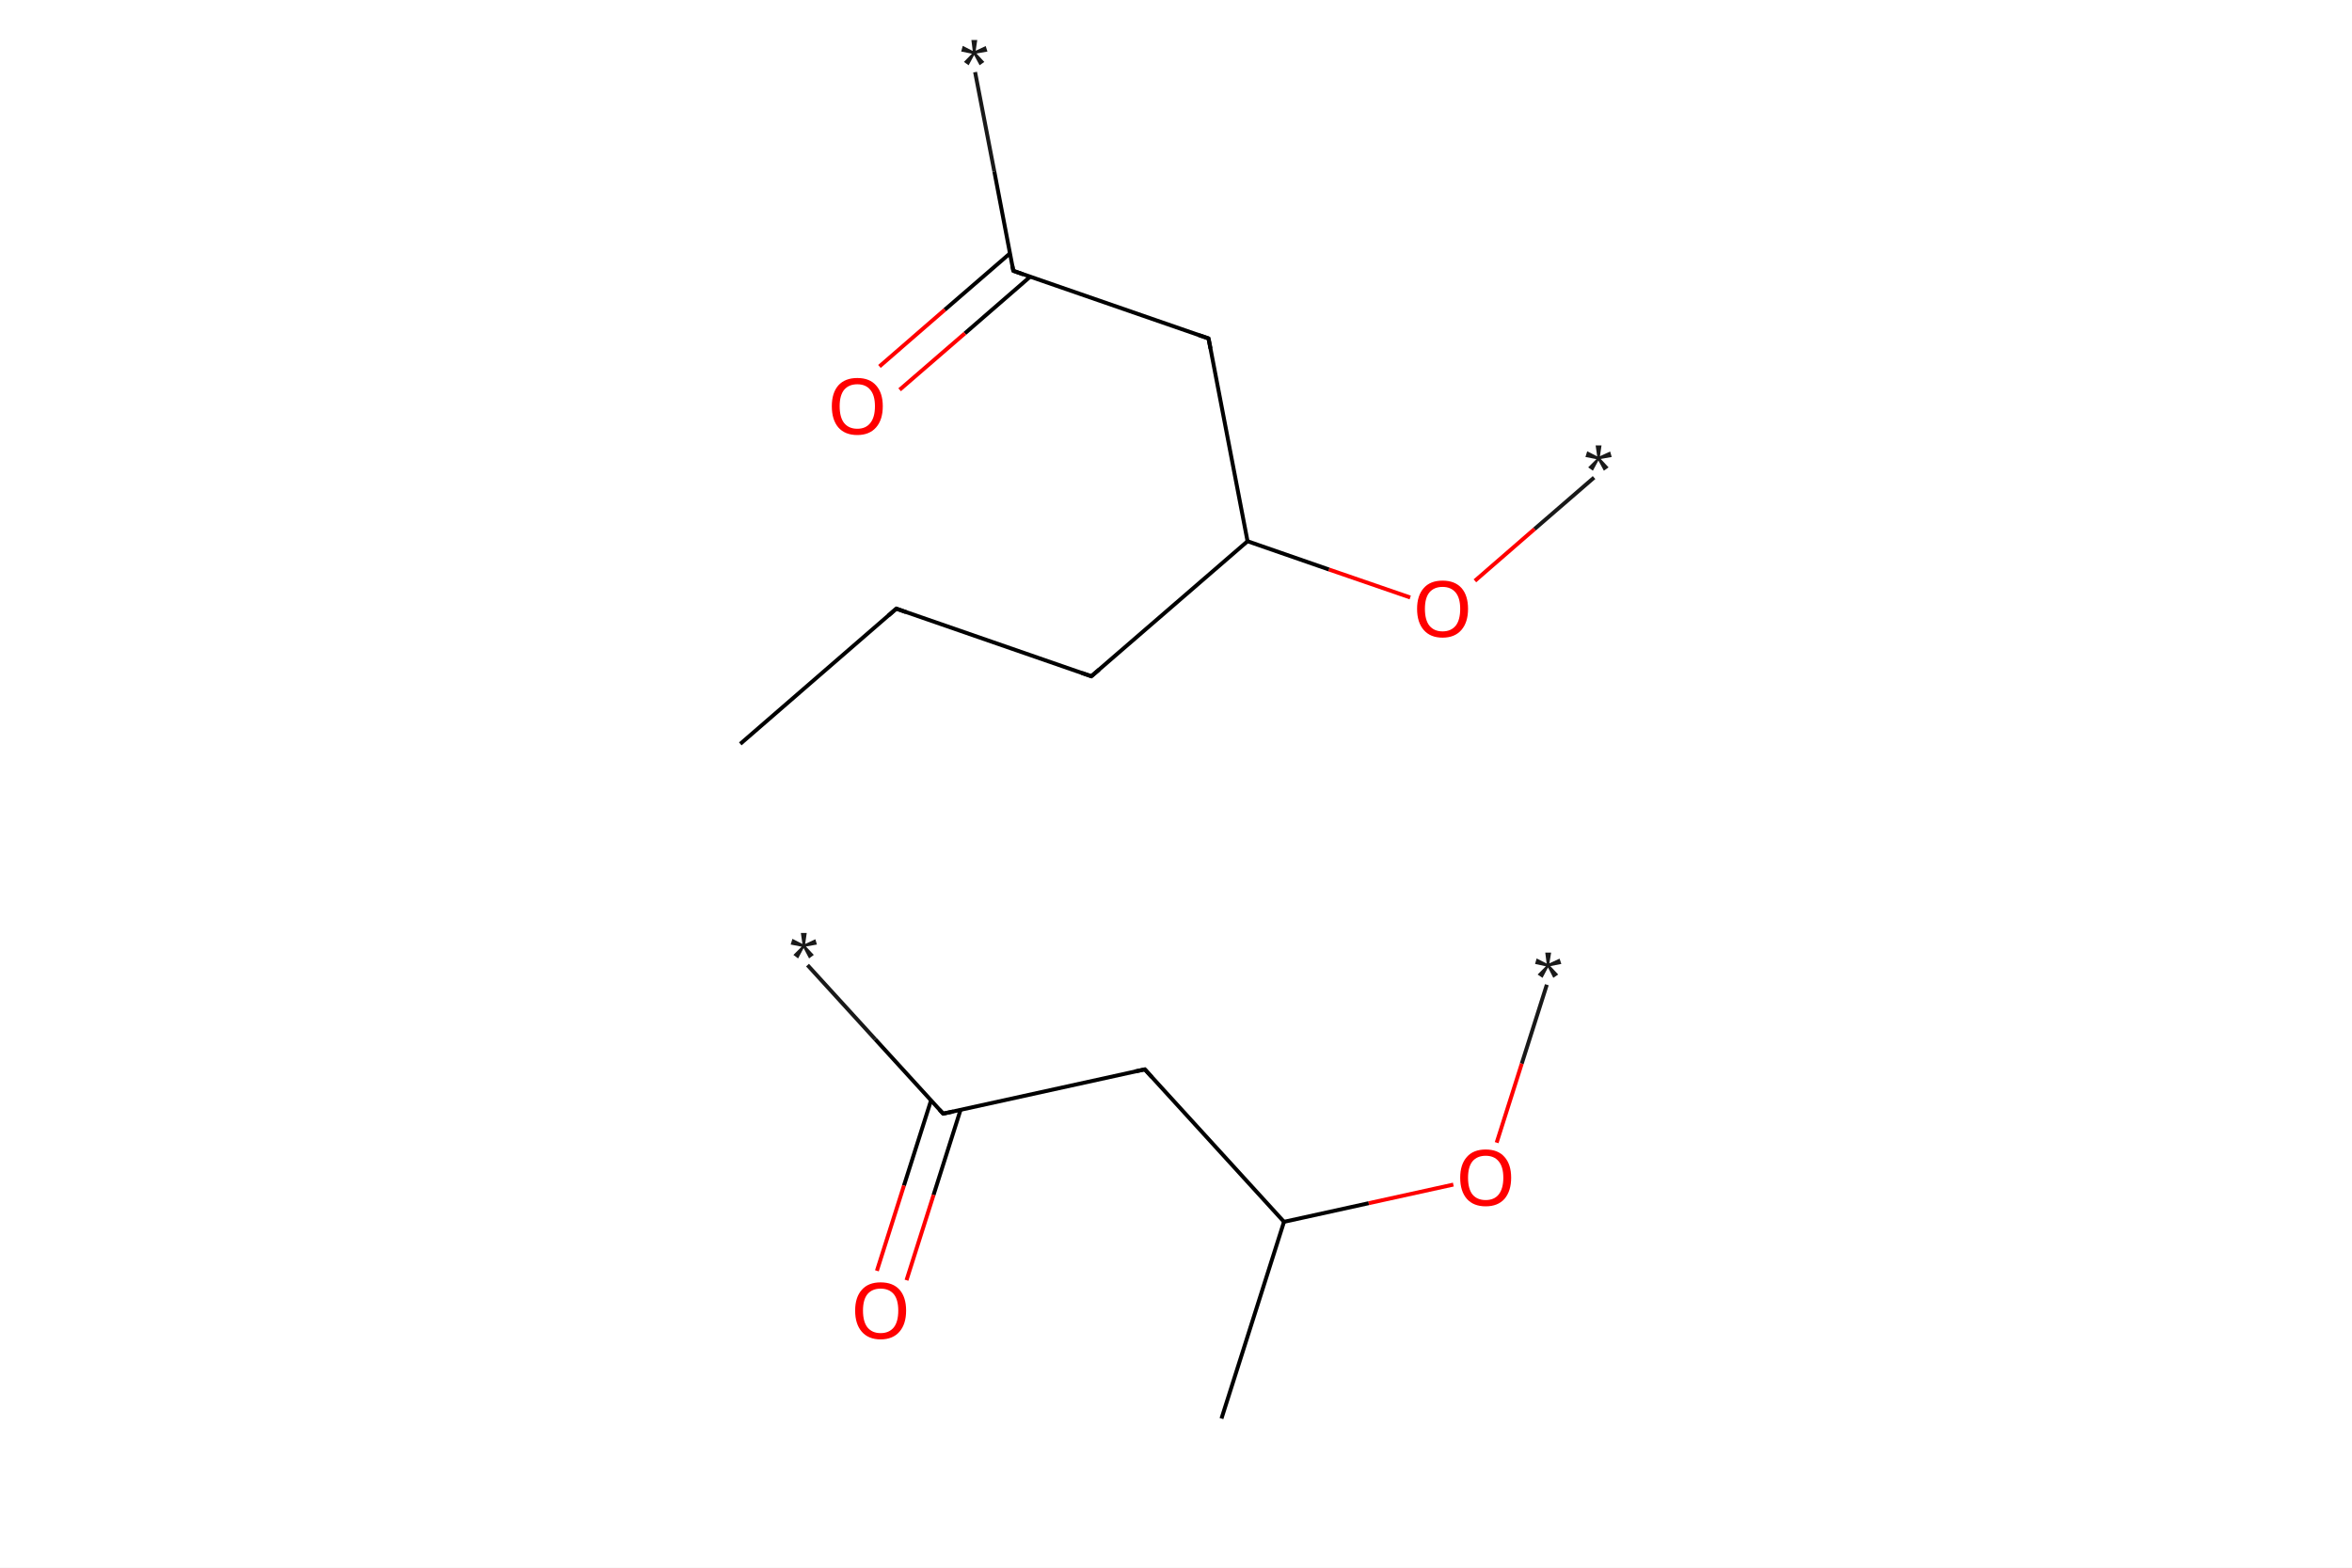
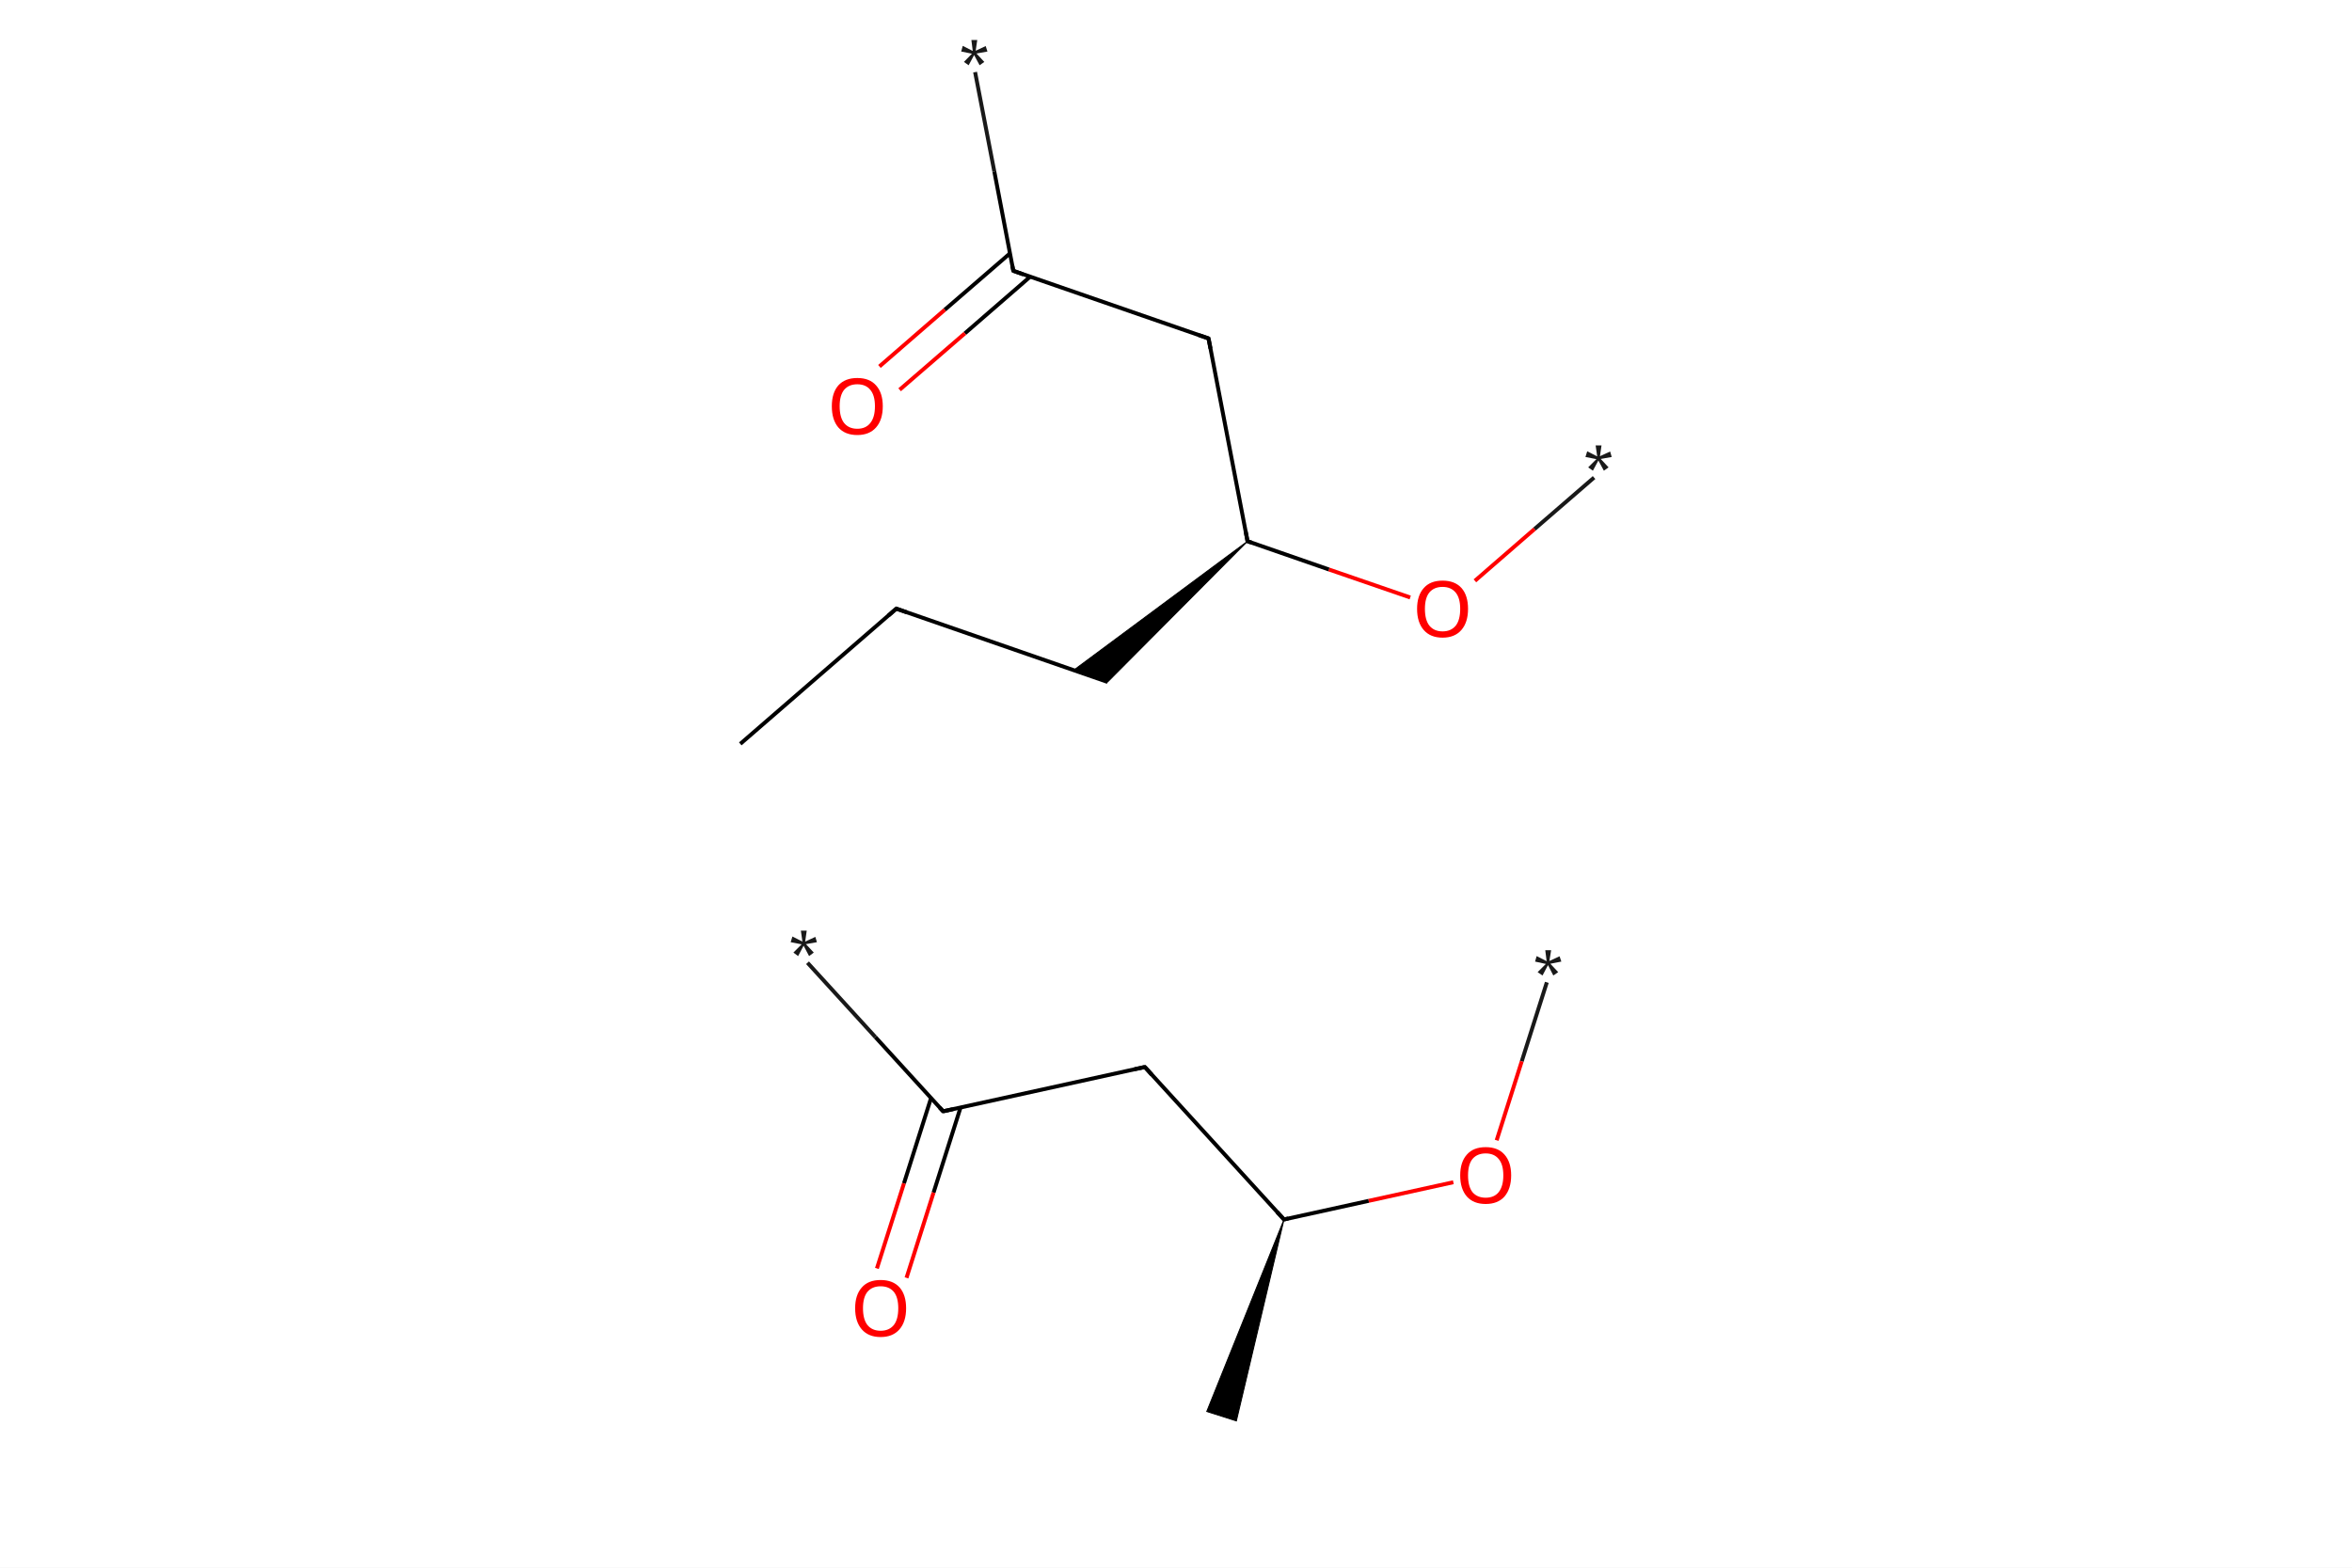
<svg xmlns="http://www.w3.org/2000/svg" version="1.1" baseProfile="full" xml:space="preserve" width="1200px" height="800px" viewBox="0 0 1200 800">
  <rect style="opacity:1.0;fill:#FFFFFF;stroke:none" width="1200.0" height="800.0" x="0.0" y="0.0"> </rect>
  <path class="bond-0 atom-0 atom-1" d="M 813.3,243.7 L 782.9,270.0" style="fill:none;fill-rule:evenodd;stroke:#191919;stroke-width:2.0px;stroke-linecap:butt;stroke-linejoin:miter;stroke-opacity:1" />
  <path class="bond-0 atom-0 atom-1" d="M 782.9,270.0 L 752.5,296.4" style="fill:none;fill-rule:evenodd;stroke:#FF0000;stroke-width:2.0px;stroke-linecap:butt;stroke-linejoin:miter;stroke-opacity:1" />
  <path class="bond-1 atom-1 atom-2" d="M 719.5,304.9 L 678.0,290.6" style="fill:none;fill-rule:evenodd;stroke:#FF0000;stroke-width:2.0px;stroke-linecap:butt;stroke-linejoin:miter;stroke-opacity:1" />
  <path class="bond-1 atom-1 atom-2" d="M 678.0,290.6 L 636.5,276.2" style="fill:none;fill-rule:evenodd;stroke:#000000;stroke-width:2.0px;stroke-linecap:butt;stroke-linejoin:miter;stroke-opacity:1" />
-   <path class="bond-2 atom-2 atom-3" d="M 636.5,276.2 L 556.8,345.1" style="fill:none;fill-rule:evenodd;stroke:#000000;stroke-width:2.0px;stroke-linecap:butt;stroke-linejoin:miter;stroke-opacity:1" />
-   <path class="bond-3 atom-3 atom-4" d="M 556.8,345.1 L 457.3,310.6" style="fill:none;fill-rule:evenodd;stroke:#000000;stroke-width:2.0px;stroke-linecap:butt;stroke-linejoin:miter;stroke-opacity:1" />
+   <path class="bond-2 atom-2 atom-3" d="M 636.5,276.2 L 565.1,348.0 L 547.8,342.0 Z" style="fill:#000000;fill-rule:evenodd;fill-opacity:1;stroke:#000000;stroke-width:0.5px;stroke-linecap:butt;stroke-linejoin:miter;stroke-opacity:1;" />
+   <path class="bond-3 atom-3 atom-4" d="M 565.1,348.0 L 457.3,310.6" style="fill:none;fill-rule:evenodd;stroke:#000000;stroke-width:2.0px;stroke-linecap:butt;stroke-linejoin:miter;stroke-opacity:1" />
  <path class="bond-4 atom-4 atom-5" d="M 457.3,310.6 L 377.7,379.6" style="fill:none;fill-rule:evenodd;stroke:#000000;stroke-width:2.0px;stroke-linecap:butt;stroke-linejoin:miter;stroke-opacity:1" />
  <path class="bond-5 atom-2 atom-6" d="M 636.5,276.2 L 616.6,172.7" style="fill:none;fill-rule:evenodd;stroke:#000000;stroke-width:2.0px;stroke-linecap:butt;stroke-linejoin:miter;stroke-opacity:1" />
  <path class="bond-6 atom-6 atom-7" d="M 616.6,172.7 L 517.0,138.2" style="fill:none;fill-rule:evenodd;stroke:#000000;stroke-width:2.0px;stroke-linecap:butt;stroke-linejoin:miter;stroke-opacity:1" />
  <path class="bond-7 atom-7 atom-8" d="M 517.0,138.2 L 507.3,87.5" style="fill:none;fill-rule:evenodd;stroke:#000000;stroke-width:2.0px;stroke-linecap:butt;stroke-linejoin:miter;stroke-opacity:1" />
  <path class="bond-7 atom-7 atom-8" d="M 507.3,87.5 L 497.5,36.8" style="fill:none;fill-rule:evenodd;stroke:#191919;stroke-width:2.0px;stroke-linecap:butt;stroke-linejoin:miter;stroke-opacity:1" />
  <path class="bond-8 atom-7 atom-9" d="M 515.3,129.3 L 482.0,158.1" style="fill:none;fill-rule:evenodd;stroke:#000000;stroke-width:2.0px;stroke-linecap:butt;stroke-linejoin:miter;stroke-opacity:1" />
  <path class="bond-8 atom-7 atom-9" d="M 482.0,158.1 L 448.7,187.0" style="fill:none;fill-rule:evenodd;stroke:#FF0000;stroke-width:2.0px;stroke-linecap:butt;stroke-linejoin:miter;stroke-opacity:1" />
  <path class="bond-8 atom-7 atom-9" d="M 525.6,141.2 L 492.3,170.1" style="fill:none;fill-rule:evenodd;stroke:#000000;stroke-width:2.0px;stroke-linecap:butt;stroke-linejoin:miter;stroke-opacity:1" />
  <path class="bond-8 atom-7 atom-9" d="M 492.3,170.1 L 459.0,198.9" style="fill:none;fill-rule:evenodd;stroke:#FF0000;stroke-width:2.0px;stroke-linecap:butt;stroke-linejoin:miter;stroke-opacity:1" />
-   <path d="M 560.8,341.7 L 556.8,345.1 L 551.9,343.4" style="fill:none;stroke:#000000;stroke-width:2.0px;stroke-linecap:butt;stroke-linejoin:miter;stroke-opacity:1;" />
-   <path d="M 462.3,312.4 L 457.3,310.6 L 453.3,314.1" style="fill:none;stroke:#000000;stroke-width:2.0px;stroke-linecap:butt;stroke-linejoin:miter;stroke-opacity:1;" />
+   <path d="M 638.5,276.9 L 636.5,276.2 L 635.5,271.0" style="fill:none;stroke:#000000;stroke-width:2.0px;stroke-linecap:butt;stroke-linejoin:miter;stroke-opacity:1;" />
+   <path d="M 462.7,312.5 L 457.3,310.6 L 453.3,314.1" style="fill:none;stroke:#000000;stroke-width:2.0px;stroke-linecap:butt;stroke-linejoin:miter;stroke-opacity:1;" />
  <path d="M 617.6,177.9 L 616.6,172.7 L 611.6,171.0" style="fill:none;stroke:#000000;stroke-width:2.0px;stroke-linecap:butt;stroke-linejoin:miter;stroke-opacity:1;" />
  <path d="M 522.0,140.0 L 517.0,138.2 L 516.5,135.7" style="fill:none;stroke:#000000;stroke-width:2.0px;stroke-linecap:butt;stroke-linejoin:miter;stroke-opacity:1;" />
  <path class="atom-0" d="M 810.3 238.5 L 814.5 234.3 L 808.9 233.2 L 809.8 230.3 L 814.9 232.9 L 814.1 227.3 L 817.1 227.3 L 816.3 232.8 L 821.5 230.4 L 822.3 233.2 L 816.7 234.2 L 820.7 238.5 L 818.3 240.2 L 815.5 235.0 L 812.7 240.2 L 810.3 238.5 " fill="#191919" />
  <path class="atom-1" d="M 723.0 310.7 Q 723.0 303.9, 726.4 300.1 Q 729.7 296.3, 736.0 296.3 Q 742.3 296.3, 745.7 300.1 Q 749.0 303.9, 749.0 310.7 Q 749.0 317.6, 745.6 321.5 Q 742.2 325.4, 736.0 325.4 Q 729.8 325.4, 726.4 321.5 Q 723.0 317.6, 723.0 310.7 M 736.0 322.2 Q 740.3 322.2, 742.7 319.3 Q 745.0 316.4, 745.0 310.7 Q 745.0 305.2, 742.7 302.4 Q 740.3 299.5, 736.0 299.5 Q 731.7 299.5, 729.3 302.3 Q 727.0 305.1, 727.0 310.7 Q 727.0 316.4, 729.3 319.3 Q 731.7 322.2, 736.0 322.2 " fill="#FF0000" />
  <path class="atom-8" d="M 491.8 31.6 L 495.9 27.4 L 490.4 26.3 L 491.2 23.4 L 496.3 26.0 L 495.6 20.4 L 498.6 20.4 L 497.8 25.9 L 502.9 23.5 L 503.8 26.3 L 498.2 27.3 L 502.2 31.6 L 499.8 33.3 L 497.0 28.1 L 494.2 33.3 L 491.8 31.6 " fill="#191919" />
  <path class="atom-9" d="M 424.4 207.3 Q 424.4 200.5, 427.7 196.7 Q 431.1 192.9, 437.4 192.9 Q 443.7 192.9, 447.0 196.7 Q 450.4 200.5, 450.4 207.3 Q 450.4 214.2, 447.0 218.1 Q 443.6 222.0, 437.4 222.0 Q 431.1 222.0, 427.7 218.1 Q 424.4 214.2, 424.4 207.3 M 437.4 218.8 Q 441.7 218.8, 444.0 215.9 Q 446.4 213.0, 446.4 207.3 Q 446.4 201.7, 444.0 198.9 Q 441.7 196.1, 437.4 196.1 Q 433.1 196.1, 430.7 198.9 Q 428.4 201.7, 428.4 207.3 Q 428.4 213.0, 430.7 215.9 Q 433.1 218.8, 437.4 218.8 " fill="#FF0000" />
-   <path class="bond-0 atom-0 atom-1" d="M 789.2,502.5 L 776.4,542.8" style="fill:none;fill-rule:evenodd;stroke:#191919;stroke-width:2.0px;stroke-linecap:butt;stroke-linejoin:miter;stroke-opacity:1" />
-   <path class="bond-0 atom-0 atom-1" d="M 776.4,542.8 L 763.6,583.1" style="fill:none;fill-rule:evenodd;stroke:#FF0000;stroke-width:2.0px;stroke-linecap:butt;stroke-linejoin:miter;stroke-opacity:1" />
-   <path class="bond-1 atom-1 atom-2" d="M 741.5,604.5 L 698.3,614.0" style="fill:none;fill-rule:evenodd;stroke:#FF0000;stroke-width:2.0px;stroke-linecap:butt;stroke-linejoin:miter;stroke-opacity:1" />
-   <path class="bond-1 atom-1 atom-2" d="M 698.3,614.0 L 655.1,623.5" style="fill:none;fill-rule:evenodd;stroke:#000000;stroke-width:2.0px;stroke-linecap:butt;stroke-linejoin:miter;stroke-opacity:1" />
-   <path class="bond-2 atom-2 atom-3" d="M 655.1,623.5 L 623.2,723.9" style="fill:none;fill-rule:evenodd;stroke:#000000;stroke-width:2.0px;stroke-linecap:butt;stroke-linejoin:miter;stroke-opacity:1" />
-   <path class="bond-3 atom-2 atom-4" d="M 655.1,623.5 L 584.1,545.7" style="fill:none;fill-rule:evenodd;stroke:#000000;stroke-width:2.0px;stroke-linecap:butt;stroke-linejoin:miter;stroke-opacity:1" />
-   <path class="bond-4 atom-4 atom-5" d="M 584.1,545.7 L 481.2,568.3" style="fill:none;fill-rule:evenodd;stroke:#000000;stroke-width:2.0px;stroke-linecap:butt;stroke-linejoin:miter;stroke-opacity:1" />
-   <path class="bond-5 atom-5 atom-6" d="M 481.2,568.3 L 446.6,530.4" style="fill:none;fill-rule:evenodd;stroke:#000000;stroke-width:2.0px;stroke-linecap:butt;stroke-linejoin:miter;stroke-opacity:1" />
-   <path class="bond-5 atom-5 atom-6" d="M 446.6,530.4 L 412.0,492.5" style="fill:none;fill-rule:evenodd;stroke:#191919;stroke-width:2.0px;stroke-linecap:butt;stroke-linejoin:miter;stroke-opacity:1" />
-   <path class="bond-6 atom-5 atom-7" d="M 475.0,561.6 L 461.2,605.0" style="fill:none;fill-rule:evenodd;stroke:#000000;stroke-width:2.0px;stroke-linecap:butt;stroke-linejoin:miter;stroke-opacity:1" />
-   <path class="bond-6 atom-5 atom-7" d="M 461.2,605.0 L 447.4,648.5" style="fill:none;fill-rule:evenodd;stroke:#FF0000;stroke-width:2.0px;stroke-linecap:butt;stroke-linejoin:miter;stroke-opacity:1" />
-   <path class="bond-6 atom-5 atom-7" d="M 490.1,566.3 L 476.3,609.8" style="fill:none;fill-rule:evenodd;stroke:#000000;stroke-width:2.0px;stroke-linecap:butt;stroke-linejoin:miter;stroke-opacity:1" />
-   <path class="bond-6 atom-5 atom-7" d="M 476.3,609.8 L 462.5,653.3" style="fill:none;fill-rule:evenodd;stroke:#FF0000;stroke-width:2.0px;stroke-linecap:butt;stroke-linejoin:miter;stroke-opacity:1" />
-   <path d="M 587.6,549.6 L 584.1,545.7 L 578.9,546.8" style="fill:none;stroke:#000000;stroke-width:2.0px;stroke-linecap:butt;stroke-linejoin:miter;stroke-opacity:1;" />
-   <path d="M 486.3,567.2 L 481.2,568.3 L 479.4,566.4" style="fill:none;stroke:#000000;stroke-width:2.0px;stroke-linecap:butt;stroke-linejoin:miter;stroke-opacity:1;" />
-   <path class="atom-0" d="M 784.5 497.3 L 788.7 493.1 L 783.2 491.9 L 784.0 489.1 L 789.1 491.7 L 788.4 486.1 L 791.4 486.1 L 790.5 491.6 L 795.7 489.2 L 796.6 491.9 L 791.0 493.0 L 795.0 497.3 L 792.5 499.0 L 789.8 493.7 L 787.0 499.0 L 784.5 497.3 " fill="#191919" />
-   <path class="atom-1" d="M 745.0 601.0 Q 745.0 594.2, 748.4 590.4 Q 751.7 586.6, 758.0 586.6 Q 764.3 586.6, 767.6 590.4 Q 771.0 594.2, 771.0 601.0 Q 771.0 607.8, 767.6 611.8 Q 764.2 615.6, 758.0 615.6 Q 751.8 615.6, 748.4 611.8 Q 745.0 607.9, 745.0 601.0 M 758.0 612.4 Q 762.3 612.4, 764.6 609.6 Q 767.0 606.6, 767.0 601.0 Q 767.0 595.4, 764.6 592.6 Q 762.3 589.8, 758.0 589.8 Q 753.7 589.8, 751.3 592.6 Q 749.0 595.4, 749.0 601.0 Q 749.0 606.7, 751.3 609.6 Q 753.7 612.4, 758.0 612.4 " fill="#FF0000" />
-   <path class="atom-6" d="M 404.8 487.3 L 409.0 483.1 L 403.4 482.0 L 404.3 479.1 L 409.4 481.7 L 408.6 476.1 L 411.6 476.1 L 410.8 481.7 L 416.0 479.3 L 416.8 482.0 L 411.2 483.0 L 415.2 487.3 L 412.8 489.1 L 410.0 483.8 L 407.2 489.1 L 404.8 487.3 " fill="#191919" />
-   <path class="atom-7" d="M 436.3 668.8 Q 436.3 662.0, 439.7 658.2 Q 443.0 654.4, 449.3 654.4 Q 455.6 654.4, 459.0 658.2 Q 462.3 662.0, 462.3 668.8 Q 462.3 675.7, 458.9 679.6 Q 455.5 683.5, 449.3 683.5 Q 443.1 683.5, 439.7 679.6 Q 436.3 675.7, 436.3 668.8 M 449.3 680.3 Q 453.6 680.3, 456.0 677.4 Q 458.3 674.5, 458.3 668.8 Q 458.3 663.2, 456.0 660.4 Q 453.6 657.6, 449.3 657.6 Q 445.0 657.6, 442.6 660.4 Q 440.3 663.2, 440.3 668.8 Q 440.3 674.5, 442.6 677.4 Q 445.0 680.3, 449.3 680.3 " fill="#FF0000" />
+   <path class="bond-0 atom-0 atom-1" d="M 789.2,501.3 L 776.4,541.6" style="fill:none;fill-rule:evenodd;stroke:#191919;stroke-width:2.0px;stroke-linecap:butt;stroke-linejoin:miter;stroke-opacity:1" />
+   <path class="bond-0 atom-0 atom-1" d="M 776.4,541.6 L 763.6,581.9" style="fill:none;fill-rule:evenodd;stroke:#FF0000;stroke-width:2.0px;stroke-linecap:butt;stroke-linejoin:miter;stroke-opacity:1" />
+   <path class="bond-1 atom-1 atom-2" d="M 741.5,603.3 L 698.3,612.8" style="fill:none;fill-rule:evenodd;stroke:#FF0000;stroke-width:2.0px;stroke-linecap:butt;stroke-linejoin:miter;stroke-opacity:1" />
+   <path class="bond-1 atom-1 atom-2" d="M 698.3,612.8 L 655.1,622.3" style="fill:none;fill-rule:evenodd;stroke:#000000;stroke-width:2.0px;stroke-linecap:butt;stroke-linejoin:miter;stroke-opacity:1" />
+   <path class="bond-2 atom-2 atom-3" d="M 655.1,622.3 L 630.8,725.1 L 615.7,720.3 Z" style="fill:#000000;fill-rule:evenodd;fill-opacity:1;stroke:#000000;stroke-width:0.5px;stroke-linecap:butt;stroke-linejoin:miter;stroke-opacity:1;" />
+   <path class="bond-3 atom-2 atom-4" d="M 655.1,622.3 L 584.1,544.5" style="fill:none;fill-rule:evenodd;stroke:#000000;stroke-width:2.0px;stroke-linecap:butt;stroke-linejoin:miter;stroke-opacity:1" />
+   <path class="bond-4 atom-4 atom-5" d="M 584.1,544.5 L 481.2,567.1" style="fill:none;fill-rule:evenodd;stroke:#000000;stroke-width:2.0px;stroke-linecap:butt;stroke-linejoin:miter;stroke-opacity:1" />
+   <path class="bond-5 atom-5 atom-6" d="M 481.2,567.1 L 446.6,529.2" style="fill:none;fill-rule:evenodd;stroke:#000000;stroke-width:2.0px;stroke-linecap:butt;stroke-linejoin:miter;stroke-opacity:1" />
+   <path class="bond-5 atom-5 atom-6" d="M 446.6,529.2 L 412.0,491.3" style="fill:none;fill-rule:evenodd;stroke:#191919;stroke-width:2.0px;stroke-linecap:butt;stroke-linejoin:miter;stroke-opacity:1" />
+   <path class="bond-6 atom-5 atom-7" d="M 475.0,560.4 L 461.2,603.9" style="fill:none;fill-rule:evenodd;stroke:#000000;stroke-width:2.0px;stroke-linecap:butt;stroke-linejoin:miter;stroke-opacity:1" />
+   <path class="bond-6 atom-5 atom-7" d="M 461.2,603.9 L 447.4,647.3" style="fill:none;fill-rule:evenodd;stroke:#FF0000;stroke-width:2.0px;stroke-linecap:butt;stroke-linejoin:miter;stroke-opacity:1" />
+   <path class="bond-6 atom-5 atom-7" d="M 490.1,565.1 L 476.3,608.6" style="fill:none;fill-rule:evenodd;stroke:#000000;stroke-width:2.0px;stroke-linecap:butt;stroke-linejoin:miter;stroke-opacity:1" />
+   <path class="bond-6 atom-5 atom-7" d="M 476.3,608.6 L 462.5,652.1" style="fill:none;fill-rule:evenodd;stroke:#FF0000;stroke-width:2.0px;stroke-linecap:butt;stroke-linejoin:miter;stroke-opacity:1" />
+   <path d="M 657.3,621.8 L 655.1,622.3 L 651.5,618.4" style="fill:none;stroke:#000000;stroke-width:2.0px;stroke-linecap:butt;stroke-linejoin:miter;stroke-opacity:1;" />
+   <path d="M 587.6,548.4 L 584.1,544.5 L 578.9,545.6" style="fill:none;stroke:#000000;stroke-width:2.0px;stroke-linecap:butt;stroke-linejoin:miter;stroke-opacity:1;" />
+   <path d="M 486.3,566.0 L 481.2,567.1 L 479.4,565.2" style="fill:none;stroke:#000000;stroke-width:2.0px;stroke-linecap:butt;stroke-linejoin:miter;stroke-opacity:1;" />
+   <path class="atom-0" d="M 784.5 496.1 L 788.7 491.9 L 783.2 490.7 L 784.0 487.9 L 789.1 490.5 L 788.4 484.9 L 791.4 484.9 L 790.5 490.4 L 795.7 488.0 L 796.6 490.7 L 791.0 491.8 L 795.0 496.1 L 792.5 497.8 L 789.8 492.5 L 787.0 497.8 L 784.5 496.1 " fill="#191919" />
+   <path class="atom-1" d="M 745.0 599.8 Q 745.0 593.0, 748.4 589.2 Q 751.7 585.4, 758.0 585.4 Q 764.3 585.4, 767.6 589.2 Q 771.0 593.0, 771.0 599.8 Q 771.0 606.6, 767.6 610.6 Q 764.2 614.4, 758.0 614.4 Q 751.8 614.4, 748.4 610.6 Q 745.0 606.7, 745.0 599.8 M 758.0 611.2 Q 762.3 611.2, 764.6 608.4 Q 767.0 605.4, 767.0 599.8 Q 767.0 594.2, 764.6 591.4 Q 762.3 588.6, 758.0 588.6 Q 753.7 588.6, 751.3 591.4 Q 749.0 594.2, 749.0 599.8 Q 749.0 605.5, 751.3 608.4 Q 753.7 611.2, 758.0 611.2 " fill="#FF0000" />
+   <path class="atom-6" d="M 404.8 486.1 L 409.0 481.9 L 403.4 480.8 L 404.3 477.9 L 409.4 480.5 L 408.6 474.9 L 411.6 474.9 L 410.8 480.5 L 416.0 478.1 L 416.8 480.8 L 411.2 481.8 L 415.2 486.1 L 412.8 487.9 L 410.0 482.6 L 407.2 487.9 L 404.8 486.1 " fill="#191919" />
+   <path class="atom-7" d="M 436.3 667.6 Q 436.3 660.8, 439.7 657.0 Q 443.0 653.2, 449.3 653.2 Q 455.6 653.2, 459.0 657.0 Q 462.3 660.8, 462.3 667.6 Q 462.3 674.5, 458.9 678.4 Q 455.5 682.3, 449.3 682.3 Q 443.1 682.3, 439.7 678.4 Q 436.3 674.5, 436.3 667.6 M 449.3 679.1 Q 453.6 679.1, 456.0 676.2 Q 458.3 673.3, 458.3 667.6 Q 458.3 662.0, 456.0 659.2 Q 453.6 656.4, 449.3 656.4 Q 445.0 656.4, 442.6 659.2 Q 440.3 662.0, 440.3 667.6 Q 440.3 673.3, 442.6 676.2 Q 445.0 679.1, 449.3 679.1 " fill="#FF0000" />
</svg>
